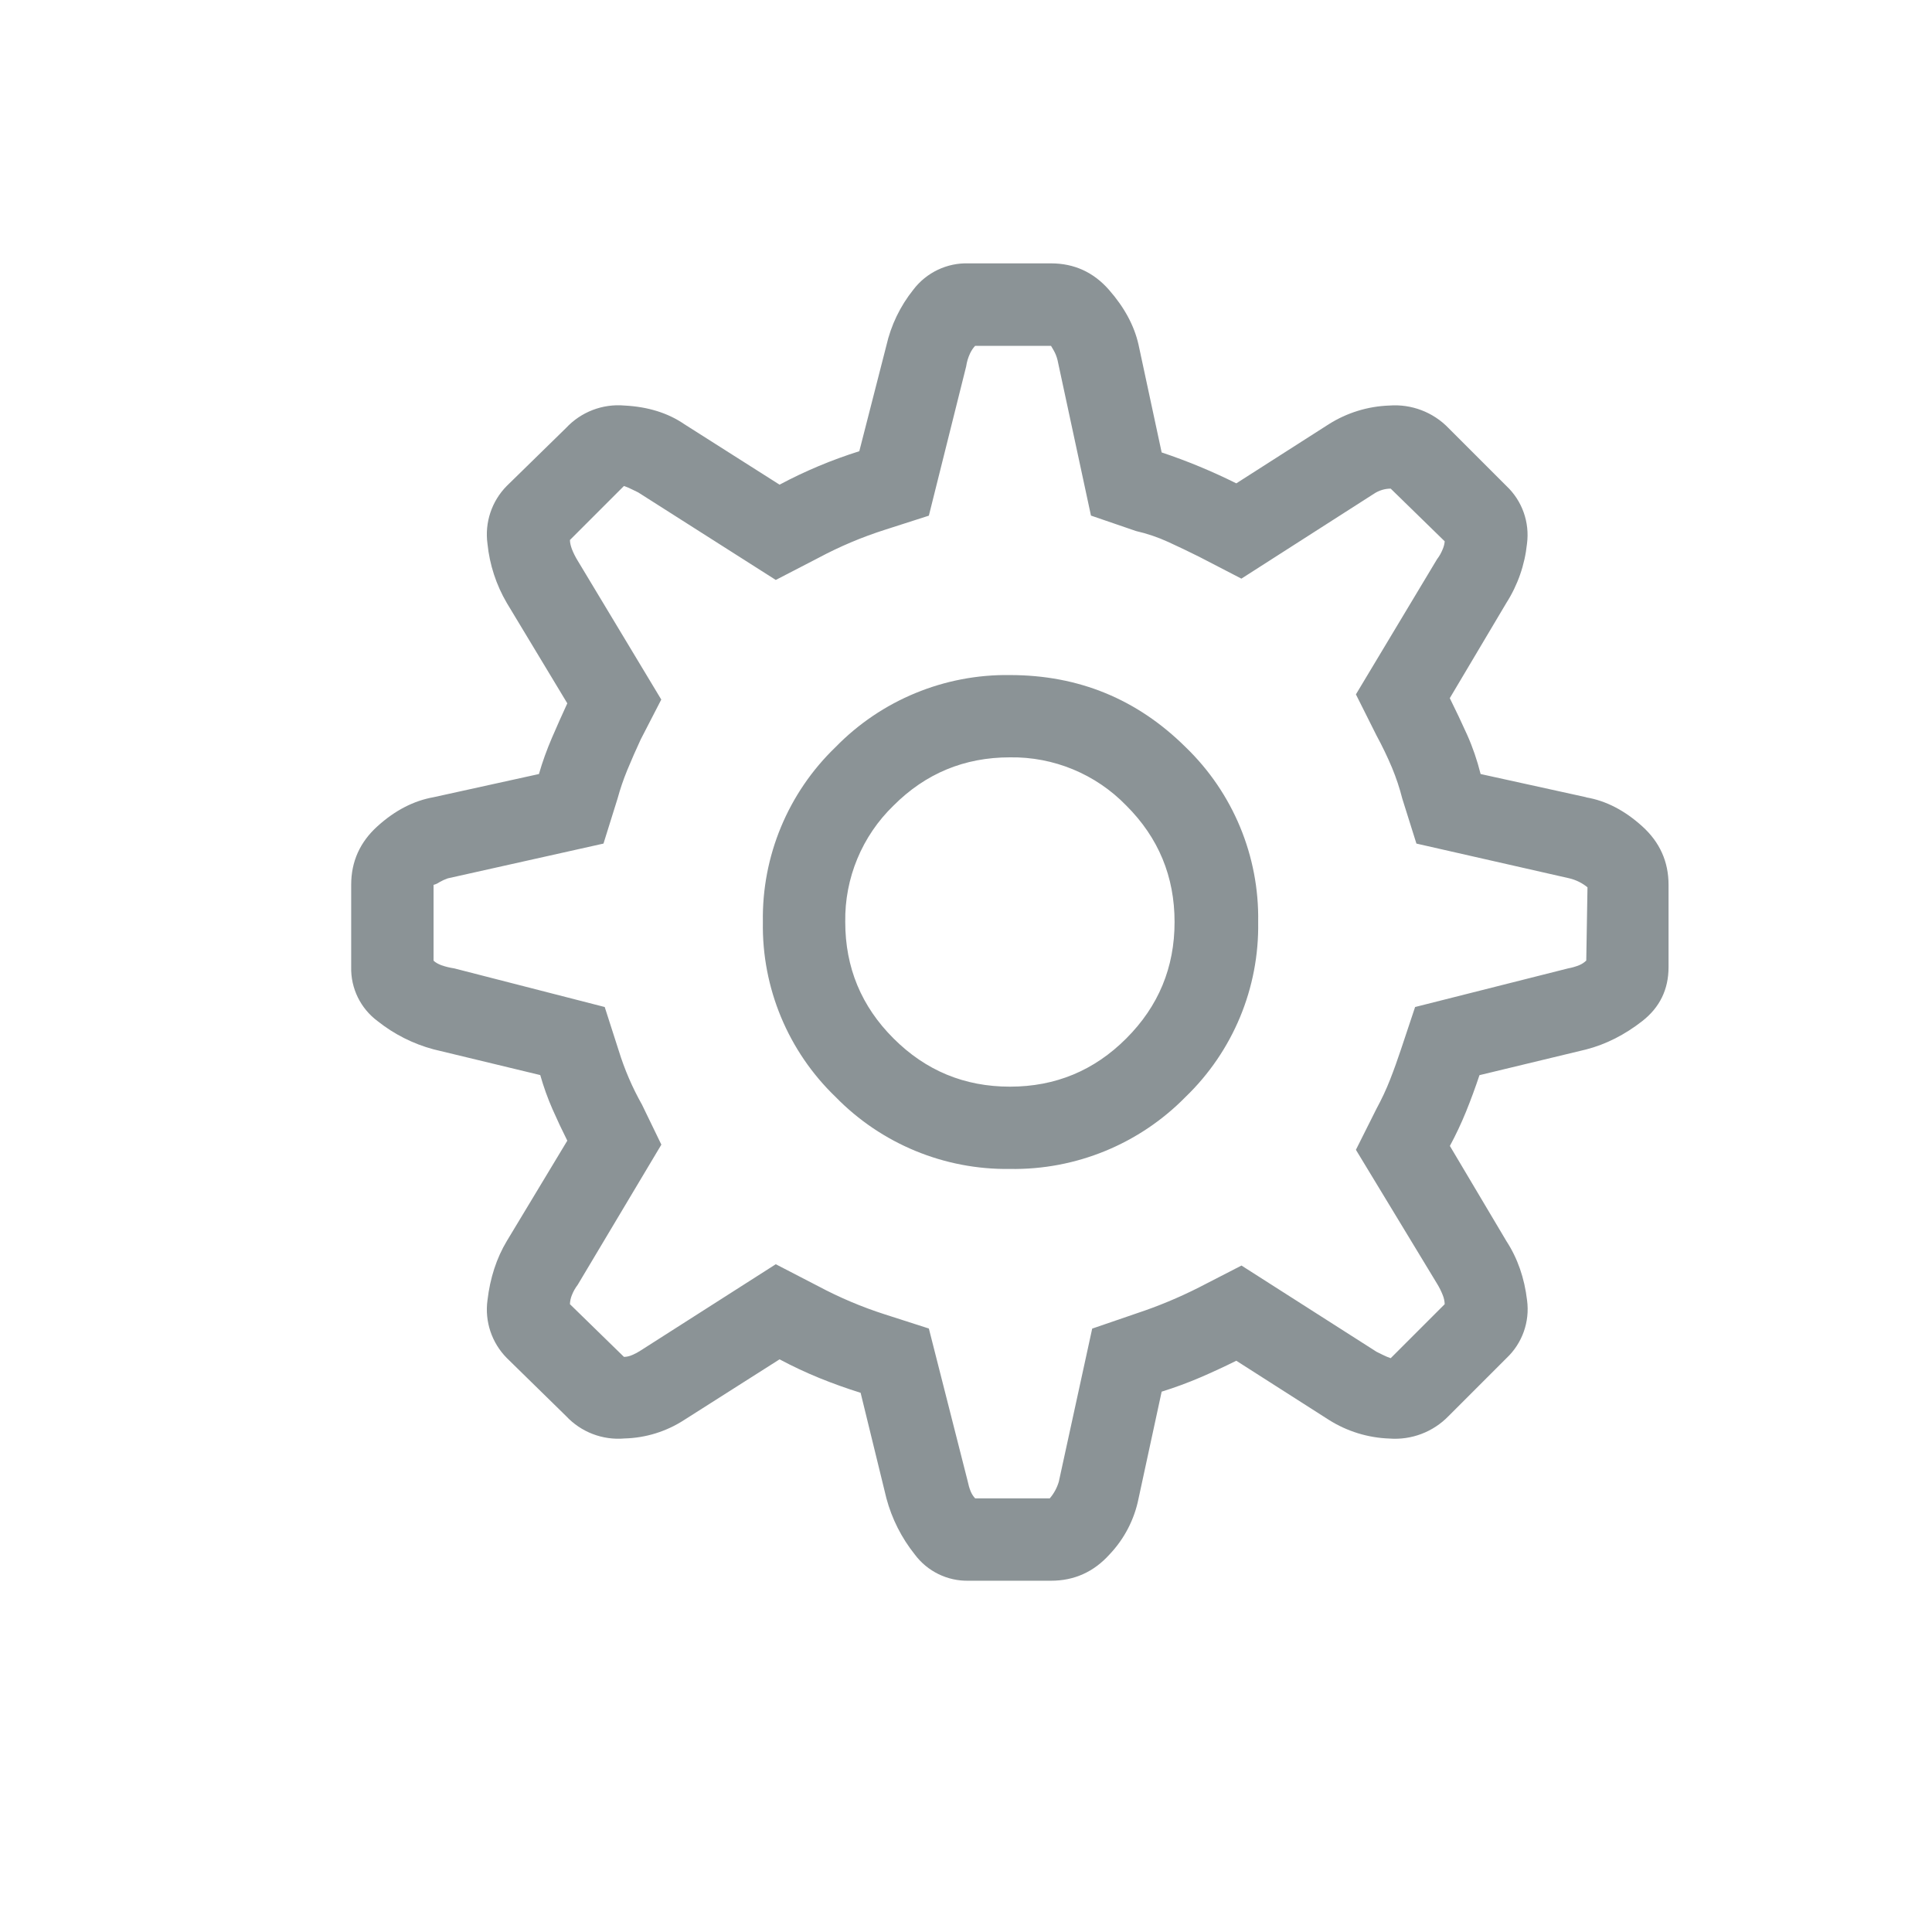
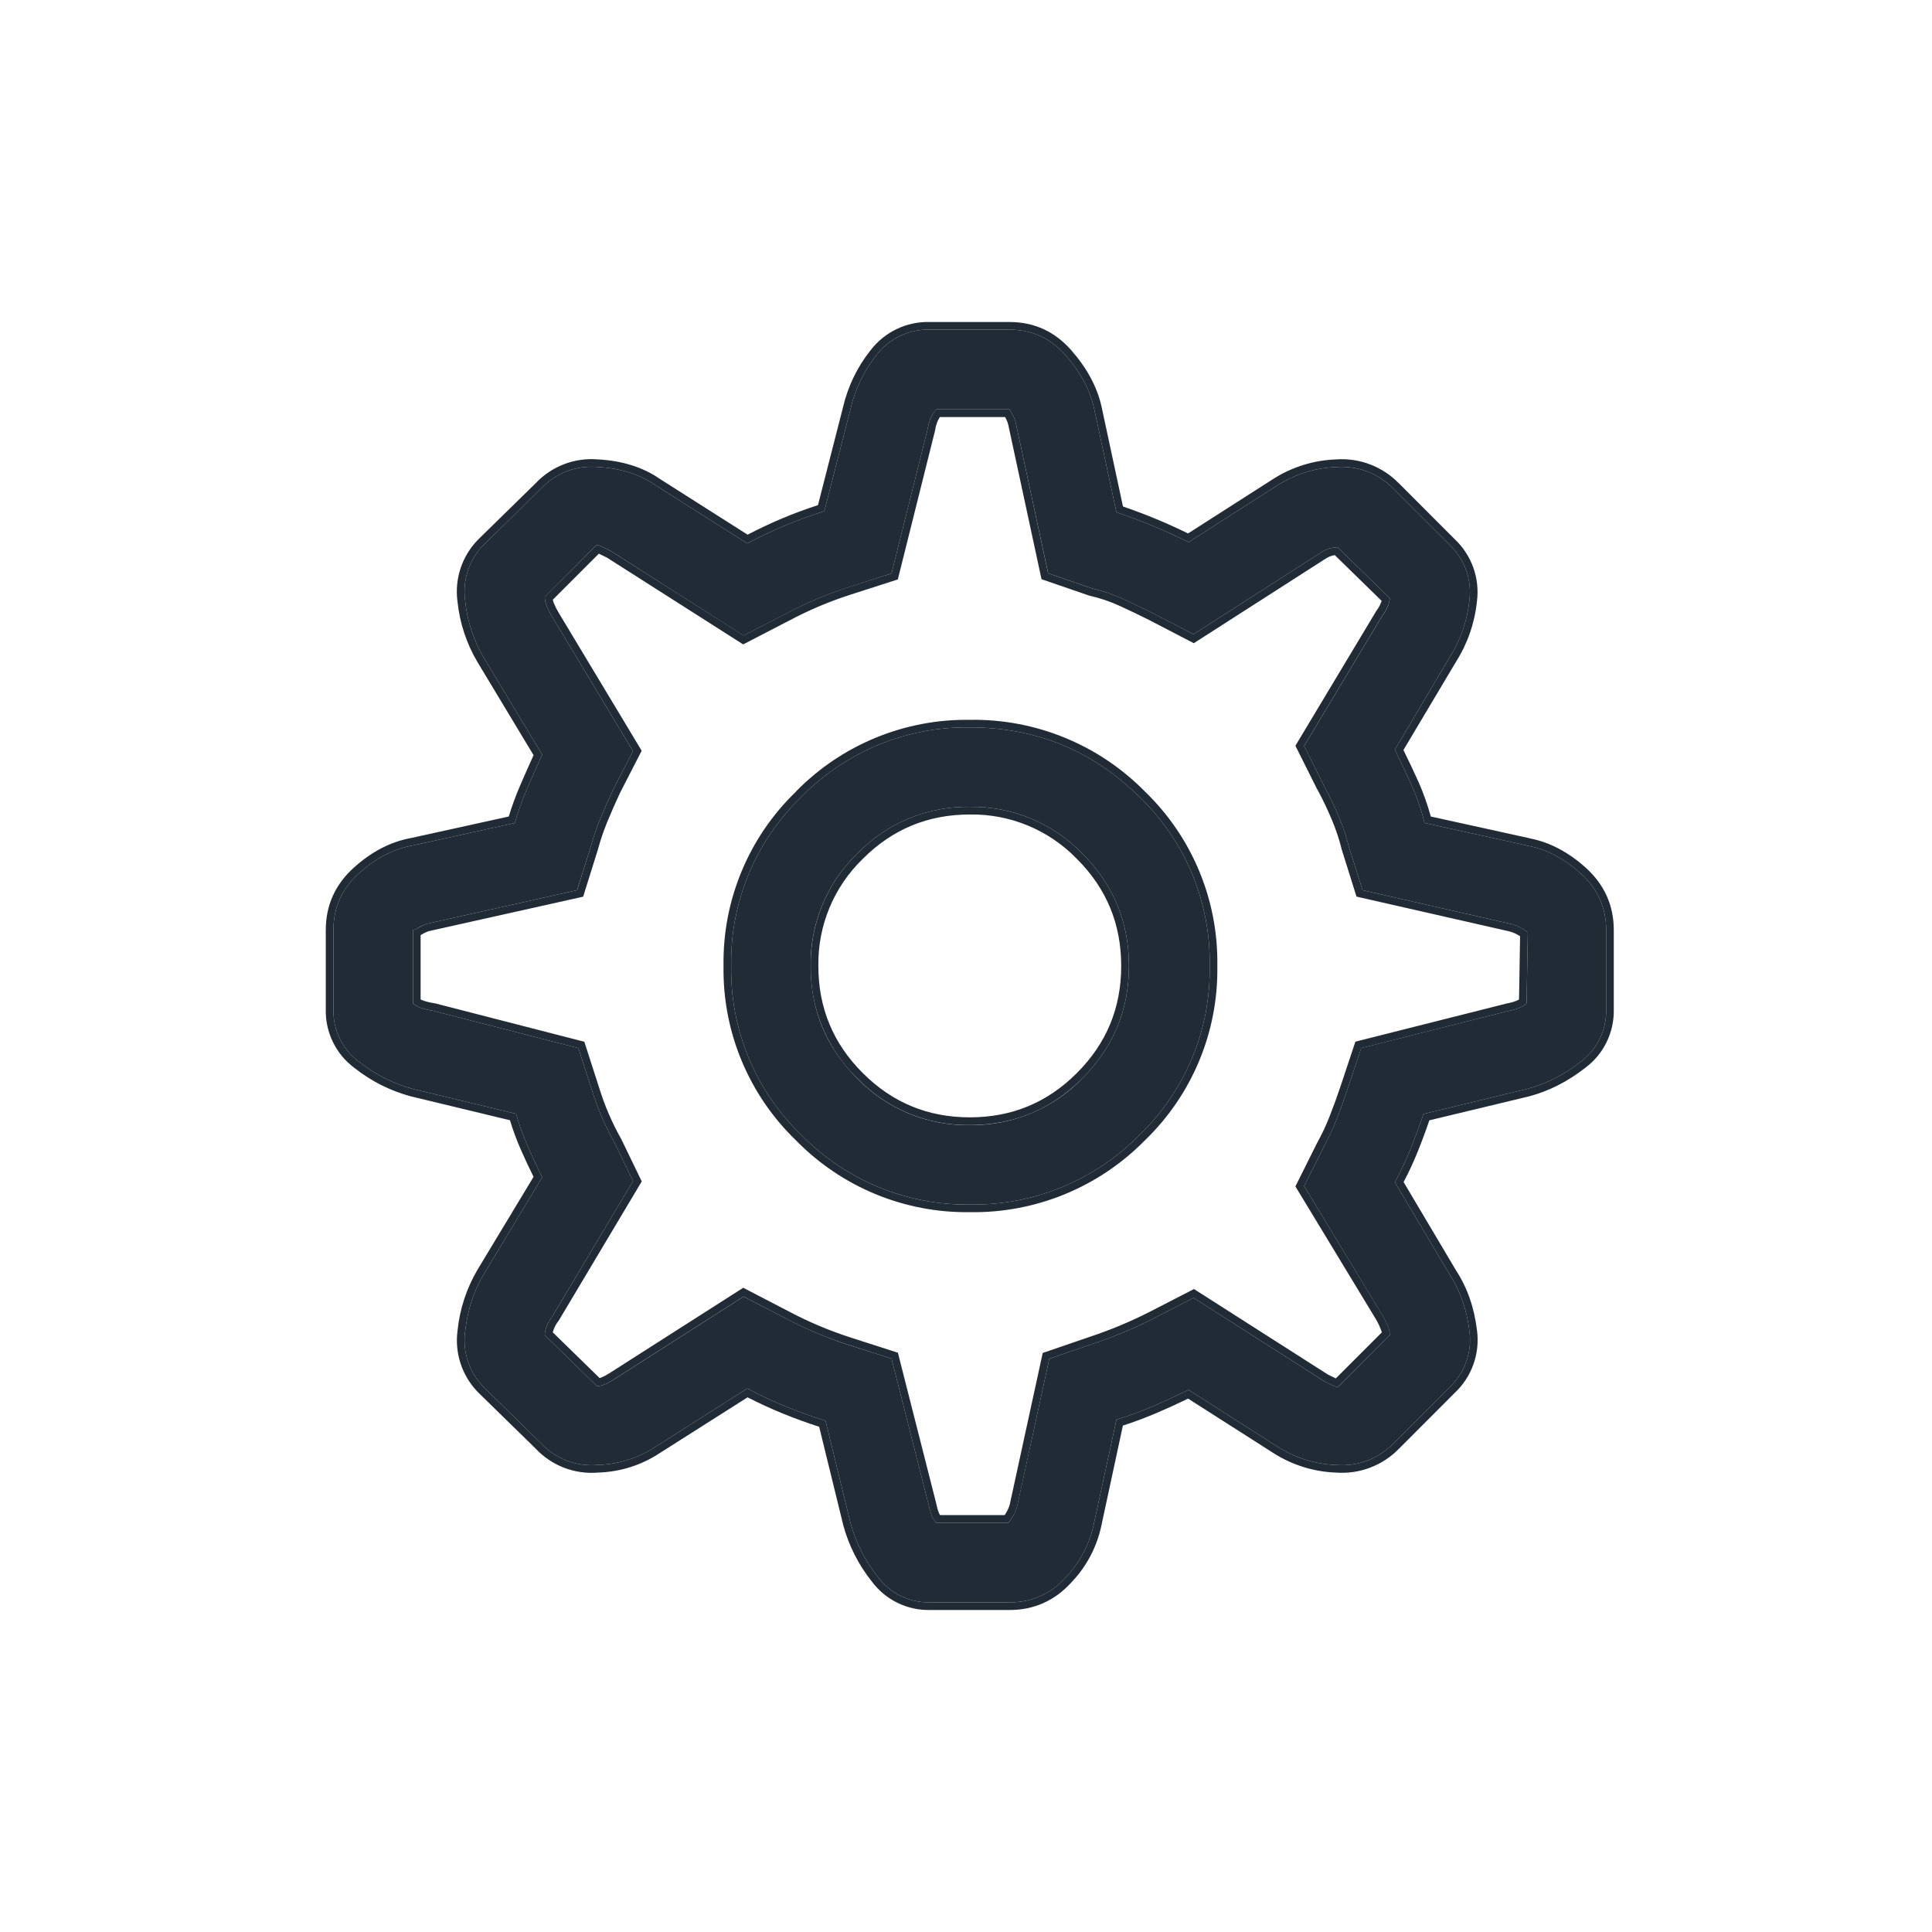
- <svg xmlns="http://www.w3.org/2000/svg" width="22" height="22" fill="none" viewBox="0 0 22 22">
-   <path fill="#8B9396" fill-rule="evenodd" d="M18.063 9.08c.224.038.437.148.637.329.2.18.3.403.3.666v.938c0 .254-.1.459-.3.615-.2.156-.413.264-.637.322l-1.216.293c-.047.141-.098.28-.154.418a4 4 0 0 1-.183.388l.644 1.084c.127.195.205.42.235.674a.765.765 0 0 1-.235.659l-.659.659a.848.848 0 0 1-.674.256 1.38 1.38 0 0 1-.688-.212l-1.055-.674c-.135.067-.271.13-.41.19a4.59 4.59 0 0 1-.44.162l-.263 1.216a1.29 1.29 0 0 1-.33.637c-.18.2-.403.3-.666.3h-.938a.744.744 0 0 1-.615-.3 1.748 1.748 0 0 1-.322-.637L9.8 15.86a5.993 5.993 0 0 1-.469-.168 4.833 4.833 0 0 1-.454-.213l-1.084.689a1.308 1.308 0 0 1-.681.212.813.813 0 0 1-.667-.256l-.674-.66a.785.785 0 0 1-.22-.658c.03-.254.103-.479.22-.674l.689-1.143a8.101 8.101 0 0 1-.169-.359 3.03 3.03 0 0 1-.139-.388l-1.215-.293a1.75 1.75 0 0 1-.638-.322.744.744 0 0 1-.3-.615v-.938c0-.263.1-.486.3-.666.2-.181.413-.29.638-.33l1.2-.264c.04-.14.09-.277.147-.41.059-.136.117-.268.176-.395l-.689-1.143a1.664 1.664 0 0 1-.22-.674.785.785 0 0 1 .22-.659l.674-.659a.813.813 0 0 1 .667-.256c.268.014.495.085.68.212l1.085.689c.29-.155.594-.282.908-.381l.308-1.202a1.58 1.58 0 0 1 .307-.637.76.76 0 0 1 .63-.3h.938c.263 0 .483.1.659.3.176.2.288.408.337.623l.264 1.23c.291.097.575.215.85.352l1.054-.674a1.38 1.38 0 0 1 .688-.212.847.847 0 0 1 .674.256l.66.66a.766.766 0 0 1 .234.658 1.55 1.55 0 0 1-.235.674l-.644 1.084c.068.137.134.276.198.418.063.141.114.29.153.446l1.201.264.002.002zm0 1.86l.014-.836a.515.515 0 0 0-.205-.102l-1.743-.396-.161-.512c-.03-.12-.07-.238-.117-.352a4.098 4.098 0 0 0-.176-.366l-.235-.469.923-1.538a.474.474 0 0 0 .066-.117.28.28 0 0 0 .022-.088l-.615-.6a.348.348 0 0 0-.19.058l-1.51.967-.483-.25a11.493 11.493 0 0 0-.351-.168 1.904 1.904 0 0 0-.366-.124l-.513-.176-.381-1.772a.428.428 0 0 0-.044-.11l-.03-.051h-.864a.34.34 0 0 0-.058.087.518.518 0 0 0-.044.147l-.425 1.7-.498.16a4.51 4.51 0 0 0-.762.322l-.483.25-1.567-.997-.074-.036a.671.671 0 0 0-.088-.037l-.615.615c0 .03.008.064.022.103.018.046.04.09.066.132l.952 1.582-.234.454a8.743 8.743 0 0 0-.154.351c-.043.105-.08.213-.11.323l-.16.512-1.773.396a.537.537 0 0 0-.096.044.199.199 0 0 1-.066.03v.863c.02.02.05.037.088.052a.808.808 0 0 0 .147.036l1.714.44.16.498c.066.214.155.42.265.615l.22.454-.953 1.597a.475.475 0 0 0-.066.117.298.298 0 0 0-.022.103l.615.6c.03 0 .062-.007.096-.022a.59.59 0 0 0 .095-.051l1.538-.982.483.25c.244.13.499.238.762.322l.498.16.44 1.73c.01.048.022.09.036.124.012.03.03.057.051.08h.85a.514.514 0 0 0 .103-.19l.38-1.743.513-.176c.241-.08.476-.178.703-.293l.484-.249 1.538.982.073.036a.721.721 0 0 0 .088.037l.615-.615a.299.299 0 0 0-.022-.103.822.822 0 0 0-.066-.132l-.923-1.523.235-.469c.058-.107.11-.217.154-.33.044-.112.085-.227.124-.344l.161-.483 1.743-.44a.638.638 0 0 0 .125-.036.254.254 0 0 0 .08-.052l.001.001zM11.5 7.687c.781 0 1.448.273 2 .82a2.7 2.7 0 0 1 .827 1.992 2.701 2.701 0 0 1-.827 1.992 2.737 2.737 0 0 1-2 .82 2.72 2.72 0 0 1-1.985-.82 2.7 2.7 0 0 1-.828-1.992 2.7 2.7 0 0 1 .828-1.992 2.72 2.72 0 0 1 1.985-.82zm0 4.687c.518 0 .96-.183 1.326-.55.366-.366.549-.807.549-1.325 0-.518-.183-.96-.55-1.326a1.806 1.806 0 0 0-1.325-.549c-.518 0-.96.183-1.326.55a1.804 1.804 0 0 0-.549 1.325c0 .518.183.96.55 1.326.366.366.807.549 1.325.549z" clip-rule="evenodd" />
+ <svg xmlns="http://www.w3.org/2000/svg" width="24" height="24" fill="none" viewBox="0 0 24 24">
+   <path fill="#212B36" fill-rule="evenodd" d="M18.964 10.504c.236.04.46.156.672.347a.91.91 0 0 1 .316.702v.988a.782.782 0 0 1-.316.648 1.835 1.835 0 0 1-.672.34l-1.281.309c-.05.148-.104.295-.163.44-.056.14-.12.276-.192.409l.678 1.142c.134.206.216.443.248.71a.808.808 0 0 1-.248.695l-.694.695a.894.894 0 0 1-.71.27 1.455 1.455 0 0 1-.726-.224l-1.111-.71c-.143.07-.287.137-.433.2a4.829 4.829 0 0 1-.463.17l-.278 1.282a1.36 1.36 0 0 1-.347.672.909.909 0 0 1-.702.316h-.989a.782.782 0 0 1-.648-.316 1.844 1.844 0 0 1-.34-.672l-.31-1.268a6.31 6.31 0 0 1-.494-.177 5.081 5.081 0 0 1-.478-.224l-1.142.726c-.214.14-.463.217-.718.224a.857.857 0 0 1-.703-.27l-.71-.696a.827.827 0 0 1-.232-.693c.031-.268.108-.505.232-.71l.726-1.205a8.456 8.456 0 0 1-.178-.379 3.19 3.19 0 0 1-.147-.409l-1.28-.308a1.843 1.843 0 0 1-.673-.34.783.783 0 0 1-.316-.648v-.988c0-.278.105-.513.316-.702.21-.191.435-.306.673-.348l1.264-.278c.043-.148.094-.292.155-.432.062-.144.123-.283.186-.417L6.01 8.171a1.754 1.754 0 0 1-.232-.71.827.827 0 0 1 .232-.695l.71-.695a.857.857 0 0 1 .703-.27c.282.015.522.09.716.224l1.144.726c.306-.163.626-.297.957-.401l.325-1.267c.055-.246.166-.475.323-.672a.802.802 0 0 1 .664-.316h.989c.277 0 .509.106.694.316.186.211.304.43.355.657l.279 1.296c.307.103.606.227.896.371l1.11-.71c.218-.137.468-.214.725-.223a.893.893 0 0 1 .71.27l.696.695a.807.807 0 0 1 .247.693 1.625 1.625 0 0 1-.248.71l-.678 1.143c.071.144.14.291.208.44.067.15.12.306.162.47l1.265.279.002.002zm0 1.96l.015-.88a.543.543 0 0 0-.216-.108l-1.837-.418-.17-.54a2.615 2.615 0 0 0-.123-.37 4.37 4.37 0 0 0-.185-.386l-.248-.494.973-1.621a.5.5 0 0 0 .07-.123.3.3 0 0 0 .022-.093l-.648-.632a.367.367 0 0 0-.2.06l-1.591 1.02-.51-.264c-.122-.06-.245-.12-.37-.177a2.006 2.006 0 0 0-.385-.13l-.54-.186-.402-1.867a.457.457 0 0 0-.047-.116l-.031-.054h-.91a.357.357 0 0 0-.062.092.546.546 0 0 0-.046.155l-.448 1.791-.525.169a4.756 4.756 0 0 0-.803.34l-.51.263-1.65-1.051-.079-.038a.706.706 0 0 0-.093-.04l-.648.65a.33.33 0 0 0 .023.108c.02.048.043.094.07.139L7.863 9.33l-.246.478c-.057.123-.111.246-.163.37a2.936 2.936 0 0 0-.115.34l-.17.54-1.868.418a.562.562 0 0 0-.1.046.21.21 0 0 1-.07.032v.91a.272.272 0 0 0 .092.054c.05.018.103.03.155.038l1.807.464.168.524c.07.226.164.443.28.649l.231.478-1.004 1.683a.5.5 0 0 0-.07.123.314.314 0 0 0-.023.109l.648.632a.25.25 0 0 0 .102-.023.623.623 0 0 0 .1-.053l1.62-1.035.51.263c.257.137.525.251.803.34l.525.168.463 1.823c.01.05.024.095.038.13a.28.28 0 0 0 .054.085h.896a.542.542 0 0 0 .108-.2l.401-1.837.54-.186c.255-.084.503-.187.742-.308l.51-.263 1.62 1.035.078.038c.03.015.06.028.092.04l.648-.649a.314.314 0 0 0-.023-.108.868.868 0 0 0-.07-.14l-.972-1.605.248-.494c.06-.113.116-.229.162-.348a7.4 7.4 0 0 0 .13-.362l.17-.51 1.837-.463a.671.671 0 0 0 .132-.038.269.269 0 0 0 .084-.055l.001.001zm-6.917-3.428c.824 0 1.526.288 2.108.864a2.845 2.845 0 0 1 .872 2.1 2.845 2.845 0 0 1-.872 2.099 2.883 2.883 0 0 1-2.108.864 2.87 2.87 0 0 1-2.092-.864 2.846 2.846 0 0 1-.872-2.1A2.845 2.845 0 0 1 9.955 9.9a2.866 2.866 0 0 1 2.092-.864zm0 4.94a1.9 1.9 0 0 0 1.398-.58c.386-.386.579-.85.579-1.397 0-.545-.193-1.011-.58-1.397a1.903 1.903 0 0 0-1.397-.579 1.9 1.9 0 0 0-1.397.58A1.9 1.9 0 0 0 10.07 12c0 .546.193 1.012.58 1.398a1.9 1.9 0 0 0 1.396.579z" clip-rule="evenodd" />
+   <path fill="#212B36" fill-rule="evenodd" d="M15.875 6.025c.218-.137.468-.214.725-.223a.892.892 0 0 1 .71.27l.696.695a.807.807 0 0 1 .247.693 1.634 1.634 0 0 1-.248.71l-.678 1.143c.071.144.14.291.208.44.067.15.12.306.162.47l1.265.279.002.002c.236.04.46.156.672.347a.91.91 0 0 1 .316.702v.988a.782.782 0 0 1-.316.648 1.835 1.835 0 0 1-.672.34l-1.281.309c-.05.148-.104.295-.163.44-.056.14-.12.276-.192.409l.678 1.142c.134.206.216.443.248.71a.808.808 0 0 1-.248.695l-.694.695a.893.893 0 0 1-.71.27 1.454 1.454 0 0 1-.726-.224l-1.111-.71c-.143.07-.287.137-.433.2a4.84 4.84 0 0 1-.463.17l-.278 1.282a1.36 1.36 0 0 1-.347.672.909.909 0 0 1-.702.316h-.989a.782.782 0 0 1-.648-.316 1.844 1.844 0 0 1-.34-.672l-.31-1.268a6.31 6.31 0 0 1-.494-.177 5.081 5.081 0 0 1-.478-.224l-1.142.726a1.38 1.38 0 0 1-.718.224.857.857 0 0 1-.703-.27l-.71-.696a.828.828 0 0 1-.232-.693c.031-.268.108-.505.232-.71l.726-1.205a8.467 8.467 0 0 1-.178-.379 3.19 3.19 0 0 1-.147-.409l-1.28-.308a1.843 1.843 0 0 1-.673-.34.783.783 0 0 1-.316-.648v-.988c0-.278.105-.513.316-.702.21-.191.435-.306.673-.348l1.264-.278c.043-.148.094-.292.155-.432.062-.144.123-.283.186-.417L6.01 8.171a1.754 1.754 0 0 1-.232-.71.827.827 0 0 1 .232-.695l.71-.695a.857.857 0 0 1 .703-.27c.282.015.522.09.716.224l1.144.726c.306-.163.626-.297.957-.401l.325-1.267c.055-.246.166-.475.323-.672a.801.801 0 0 1 .664-.316h.989c.277 0 .509.106.694.316.186.211.304.43.355.657l.279 1.296c.307.103.606.227.896.371l1.11-.71zm-1.117.602l1.066-.682c.232-.146.498-.228.771-.238a.988.988 0 0 1 .783.298h.001l.693.694a.901.901 0 0 1 .275.772 1.729 1.729 0 0 1-.26.75l-.653 1.096c.064.13.127.263.188.398.06.136.111.28.152.428l1.236.272v.001c.246.048.476.172.69.364.23.208.347.468.347.773v.988a.88.88 0 0 1-.353.723c-.22.172-.456.292-.706.357l-1.232.296a7.33 7.33 0 0 1-.148.397c-.051.126-.108.25-.172.37l.65 1.095c.143.219.229.47.262.749a.901.901 0 0 1-.276.774l-.692.693a.988.988 0 0 1-.784.298 1.55 1.55 0 0 1-.77-.238l-1.067-.681a8.172 8.172 0 0 1-.39.178 4.905 4.905 0 0 1-.42.157l-.264 1.227c-.054.27-.183.518-.372.717-.207.23-.467.347-.771.347h-.988a.878.878 0 0 1-.724-.354 1.94 1.94 0 0 1-.356-.704v-.001l-.298-1.217a6.436 6.436 0 0 1-.45-.164 5.184 5.184 0 0 1-.439-.202l-1.095.695c-.228.15-.492.232-.764.24a.952.952 0 0 1-.776-.3l-.71-.694a.921.921 0 0 1-.258-.772 1.86 1.86 0 0 1 .244-.748l.7-1.16a8.57 8.57 0 0 1-.157-.335 3.28 3.28 0 0 1-.136-.368l-1.228-.296h-.001a1.939 1.939 0 0 1-.706-.356.88.88 0 0 1-.353-.725v-.987c0-.305.117-.565.348-.773.22-.2.46-.324.717-.37l1.208-.266c.04-.132.088-.262.143-.389.055-.127.11-.252.165-.373l-.7-1.162a1.849 1.849 0 0 1-.245-.747.922.922 0 0 1 .26-.773l.709-.694a.952.952 0 0 1 .777-.298c.296.016.552.094.763.239l1.095.696c.281-.147.573-.27.874-.367l.311-1.215c.06-.258.176-.5.341-.707a.897.897 0 0 1 .74-.353h.988c.304 0 .562.118.765.349.194.22.321.453.377.698l.267 1.245c.276.094.546.206.809.335zm3.99 5.929l-1.838.464-.17.509a7.298 7.298 0 0 1-.13.362 2.97 2.97 0 0 1-.162.348l-.248.494.973 1.605a.86.86 0 0 1 .07.14.312.312 0 0 1 .022.108l-.648.648a.755.755 0 0 1-.093-.039l-.076-.038-1.621-1.035-.51.263a5.403 5.403 0 0 1-.741.308l-.541.186-.4 1.837a.542.542 0 0 1-.11.2h-.895a.268.268 0 0 1-.054-.084.755.755 0 0 1-.038-.13l-.463-1.824-.525-.169a4.755 4.755 0 0 1-.803-.339l-.51-.264-1.62 1.035a.615.615 0 0 1-.1.054.25.25 0 0 1-.102.023l-.648-.632a.314.314 0 0 1 .023-.108.5.5 0 0 1 .07-.124l1.004-1.683-.231-.478a3.313 3.313 0 0 1-.28-.649l-.168-.524-1.807-.464a.851.851 0 0 1-.155-.038.272.272 0 0 1-.092-.055v-.91a.21.21 0 0 0 .07-.03.562.562 0 0 1 .1-.047l1.869-.418.169-.54c.031-.115.07-.229.115-.34.052-.124.106-.247.163-.37l.246-.478L6.86 7.663a.947.947 0 0 1-.07-.14.33.33 0 0 1-.023-.108l.648-.648a.63.63 0 0 1 .093.039l.078.038 1.652 1.05.509-.263c.257-.137.525-.251.803-.34l.525-.168.448-1.792a.546.546 0 0 1 .046-.154.357.357 0 0 1 .061-.092h.91l.032.054a.435.435 0 0 1 .047.116l.401 1.867.54.186c.134.03.263.074.387.13.124.057.247.116.37.177l.509.264 1.591-1.02a.366.366 0 0 1 .2-.06l.648.632a.292.292 0 0 1-.023.093.5.5 0 0 1-.07.123l-.972 1.62.248.495c.068.126.13.254.185.386.05.12.092.244.123.37l.17.54 1.837.418c.08.019.153.056.216.107l-.015.881h-.002a.267.267 0 0 1-.083.054.678.678 0 0 1-.132.038zm.095-.126a.172.172 0 0 0 .027-.014l.013-.786a.445.445 0 0 0-.142-.062l-1.89-.43-.186-.593v-.003a2.51 2.51 0 0 0-.12-.358 4.243 4.243 0 0 0-.18-.377l-.002-.001-.271-.542 1.002-1.67.003-.005a.404.404 0 0 0 .057-.1v-.001l.001-.002a.197.197 0 0 0 .008-.022l-.582-.568a.272.272 0 0 0-.111.043h-.001L14.83 7.99l-.557-.289a12.13 12.13 0 0 0-.367-.176 1.91 1.91 0 0 0-.367-.124l-.005-.001-.596-.205-.413-1.918a.36.36 0 0 0-.036-.09l-.004-.006h-.81a.267.267 0 0 0-.02.036h-.001a.455.455 0 0 0-.038.129l-.001.005-.462 1.847-.575.185a4.656 4.656 0 0 0-.787.333H9.79l-.558.289L7.54 6.927l-.074-.036a.611.611 0 0 0-.027-.013l-.572.572a.392.392 0 0 0 .012.04.852.852 0 0 0 .062.123l1.03 1.713-.269.524a8.37 8.37 0 0 0-.16.364 2.842 2.842 0 0 0-.112.33v.001l-.186.594-1.917.428a.469.469 0 0 0-.102.05v.798c.009.004.019.01.031.014.044.015.09.026.136.033h.005l1.862.479.185.575c.068.22.159.43.271.63l.002.003.255.527-1.033 1.732-.004.004a.405.405 0 0 0-.056.1v.001a.22.22 0 0 0-.012.038l.582.568a.208.208 0 0 0 .03-.01v-.001a.525.525 0 0 0 .085-.046h.001l1.668-1.065.558.29c.252.134.516.245.788.332l.575.185.477 1.876v.002c.01.047.021.085.033.114a.165.165 0 0 0 .013.025h.803a.45.45 0 0 0 .063-.129l.41-1.885.592-.203a5.34 5.34 0 0 0 .729-.304l.558-.287 1.662 1.061.073.036a.67.67 0 0 0 .027.013l.572-.572a.775.775 0 0 0-.074-.163l-1-1.65.271-.543.001-.001c.06-.11.113-.222.157-.337a7.3 7.3 0 0 0 .13-.358l.186-.559 1.89-.477h.003a.575.575 0 0 0 .113-.033zm-6.796-3.394c.824 0 1.526.288 2.108.864a2.844 2.844 0 0 1 .872 2.1 2.845 2.845 0 0 1-.872 2.099 2.883 2.883 0 0 1-2.107.864 2.868 2.868 0 0 1-2.093-.864 2.846 2.846 0 0 1-.872-2.1A2.845 2.845 0 0 1 9.955 9.9a2.867 2.867 0 0 1 2.092-.864zm-2.158.797a2.94 2.94 0 0 0-.901 2.166 2.94 2.94 0 0 0 .9 2.167 2.961 2.961 0 0 0 2.16.892 2.98 2.98 0 0 0 2.174-.892 2.94 2.94 0 0 0 .9-2.167 2.94 2.94 0 0 0-.9-2.167 2.98 2.98 0 0 0-2.174-.89 2.962 2.962 0 0 0-2.16.89zm3.489 3.496c.368-.368.55-.809.55-1.33 0-.52-.182-.962-.551-1.33l-.001-.001a1.81 1.81 0 0 0-1.327-.55h-.002c-.52 0-.962.183-1.33.552l-.001.001a1.81 1.81 0 0 0-.55 1.327V12c0 .52.183.962.552 1.33.368.368.809.55 1.33.55.52 0 .962-.182 1.33-.551zm-2.728-2.726a1.9 1.9 0 0 1 1.397-.58 1.904 1.904 0 0 1 1.397.579c.387.386.58.852.58 1.397 0 .546-.193 1.011-.579 1.397-.386.387-.852.58-1.398.58a1.9 1.9 0 0 1-1.396-.579 1.901 1.901 0 0 1-.58-1.398 1.903 1.903 0 0 1 .579-1.396z" clip-rule="evenodd" />
</svg>
